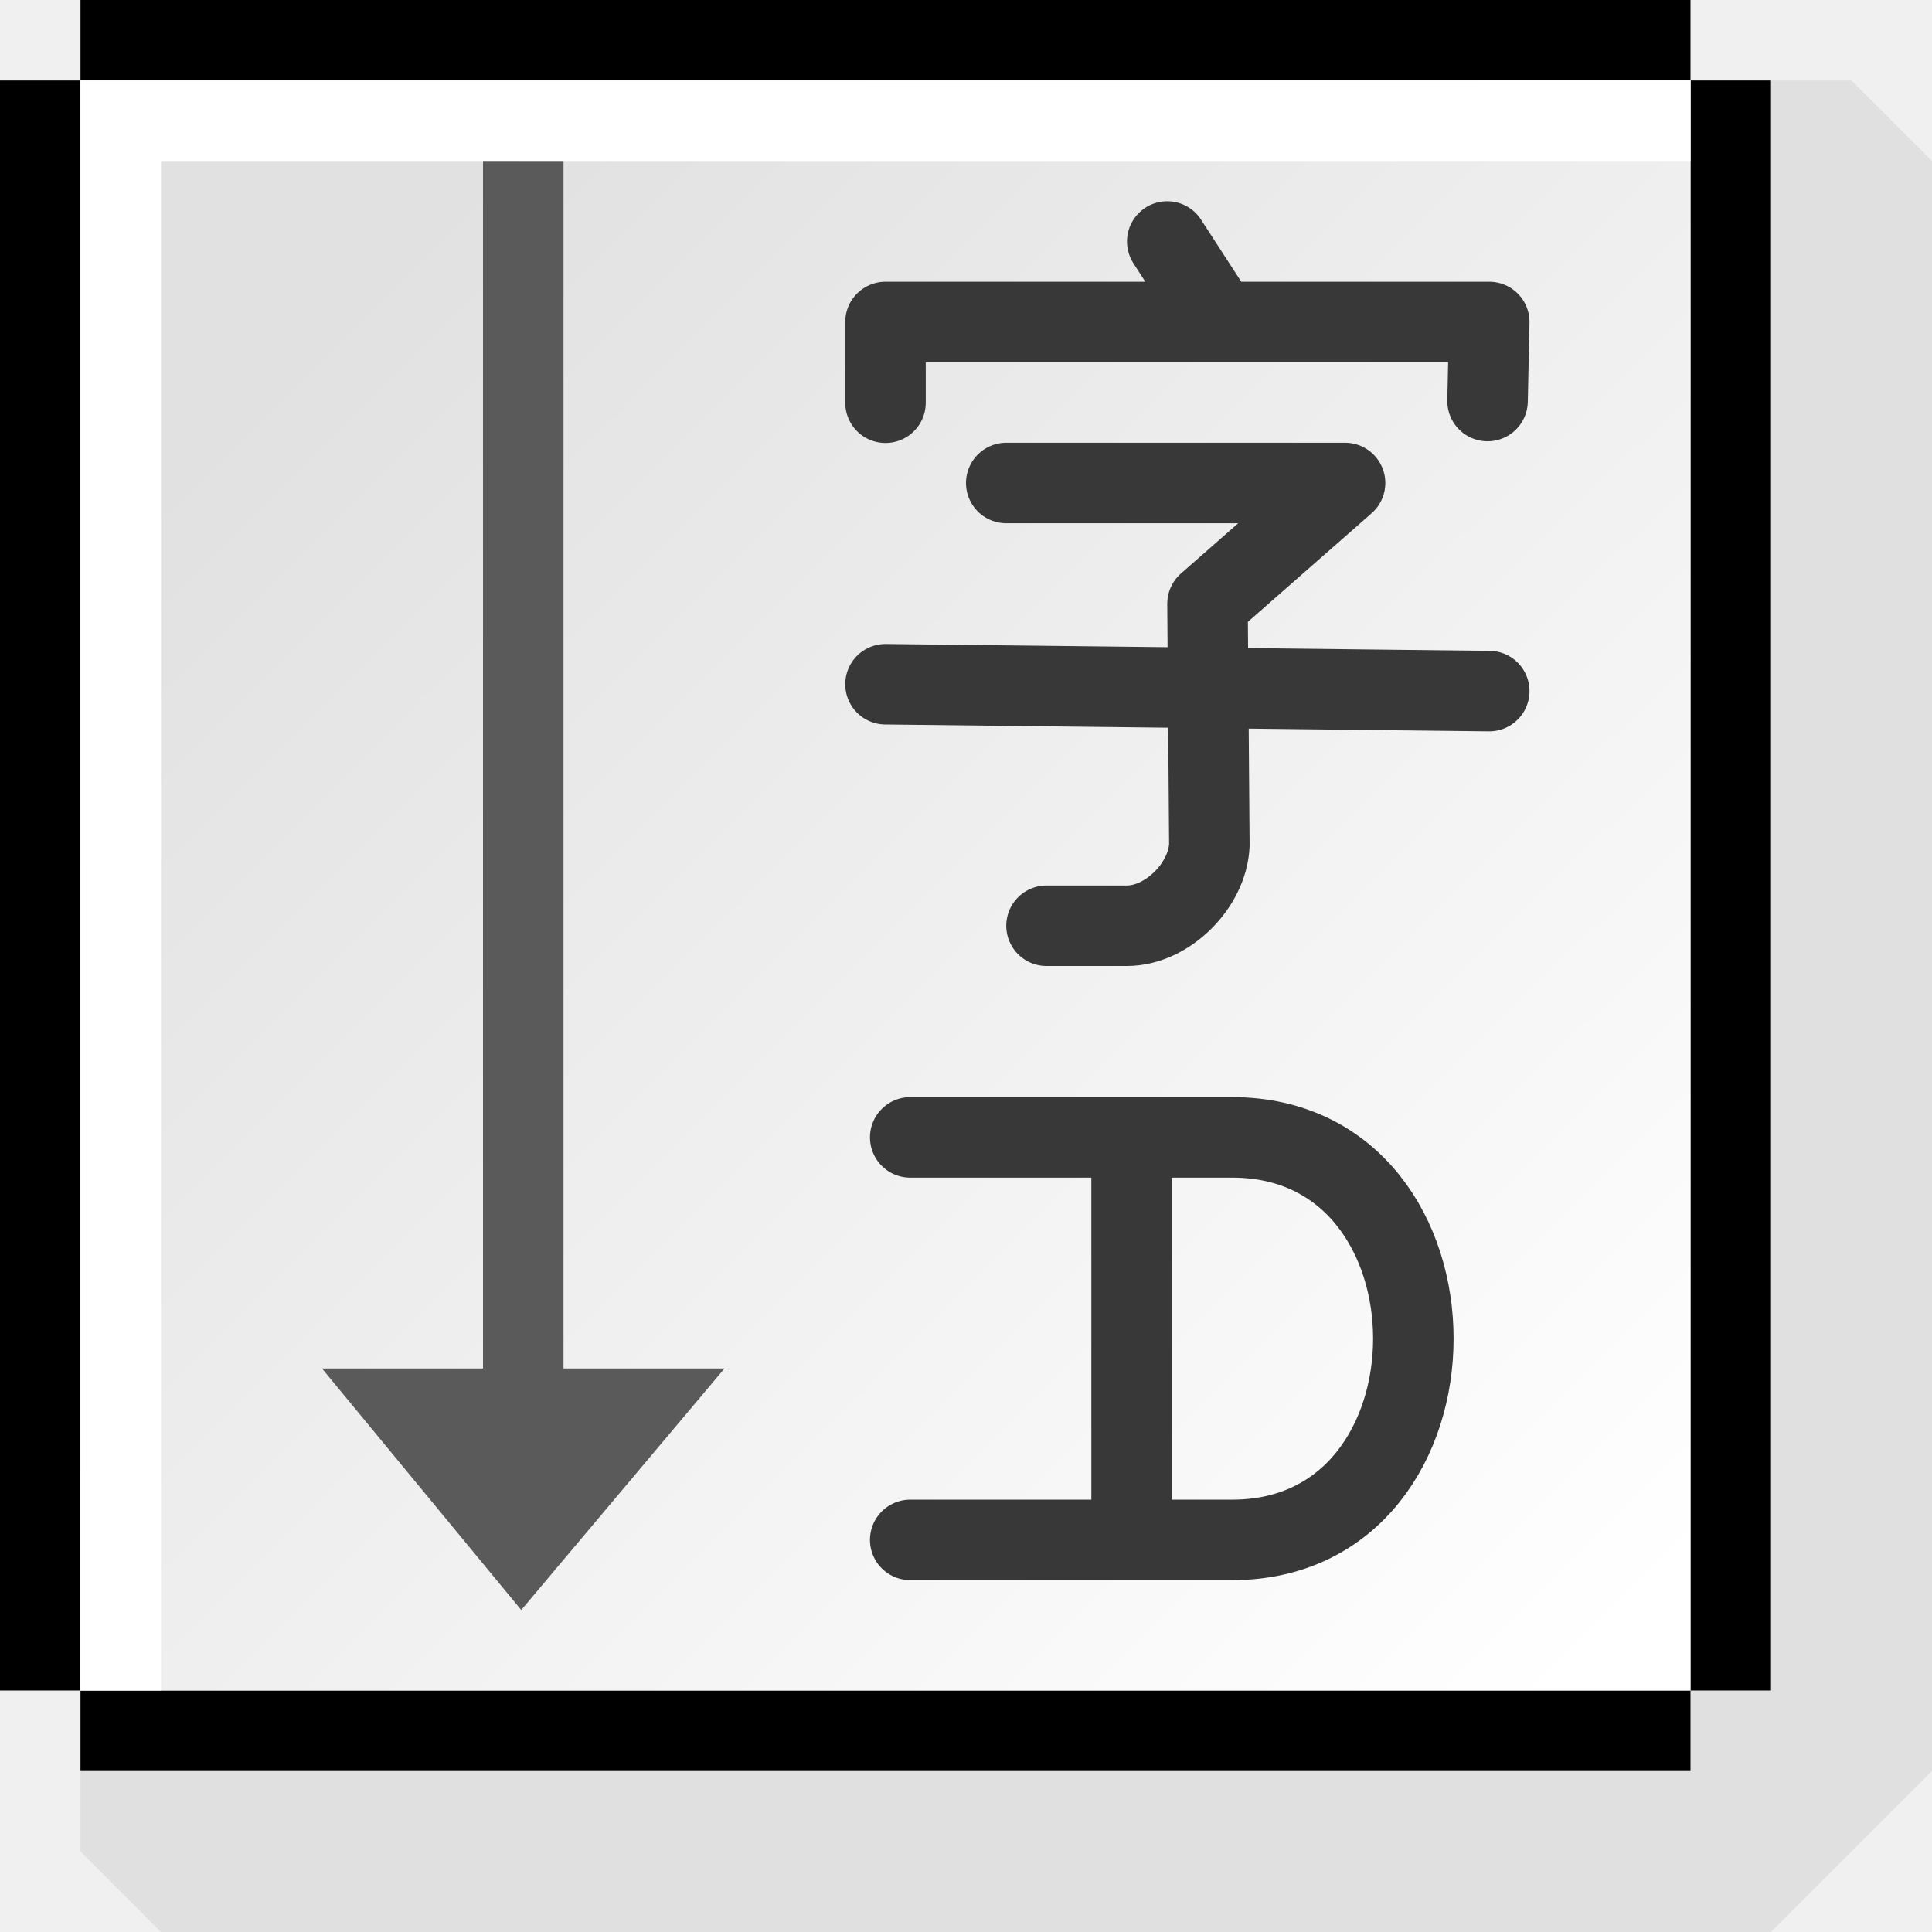
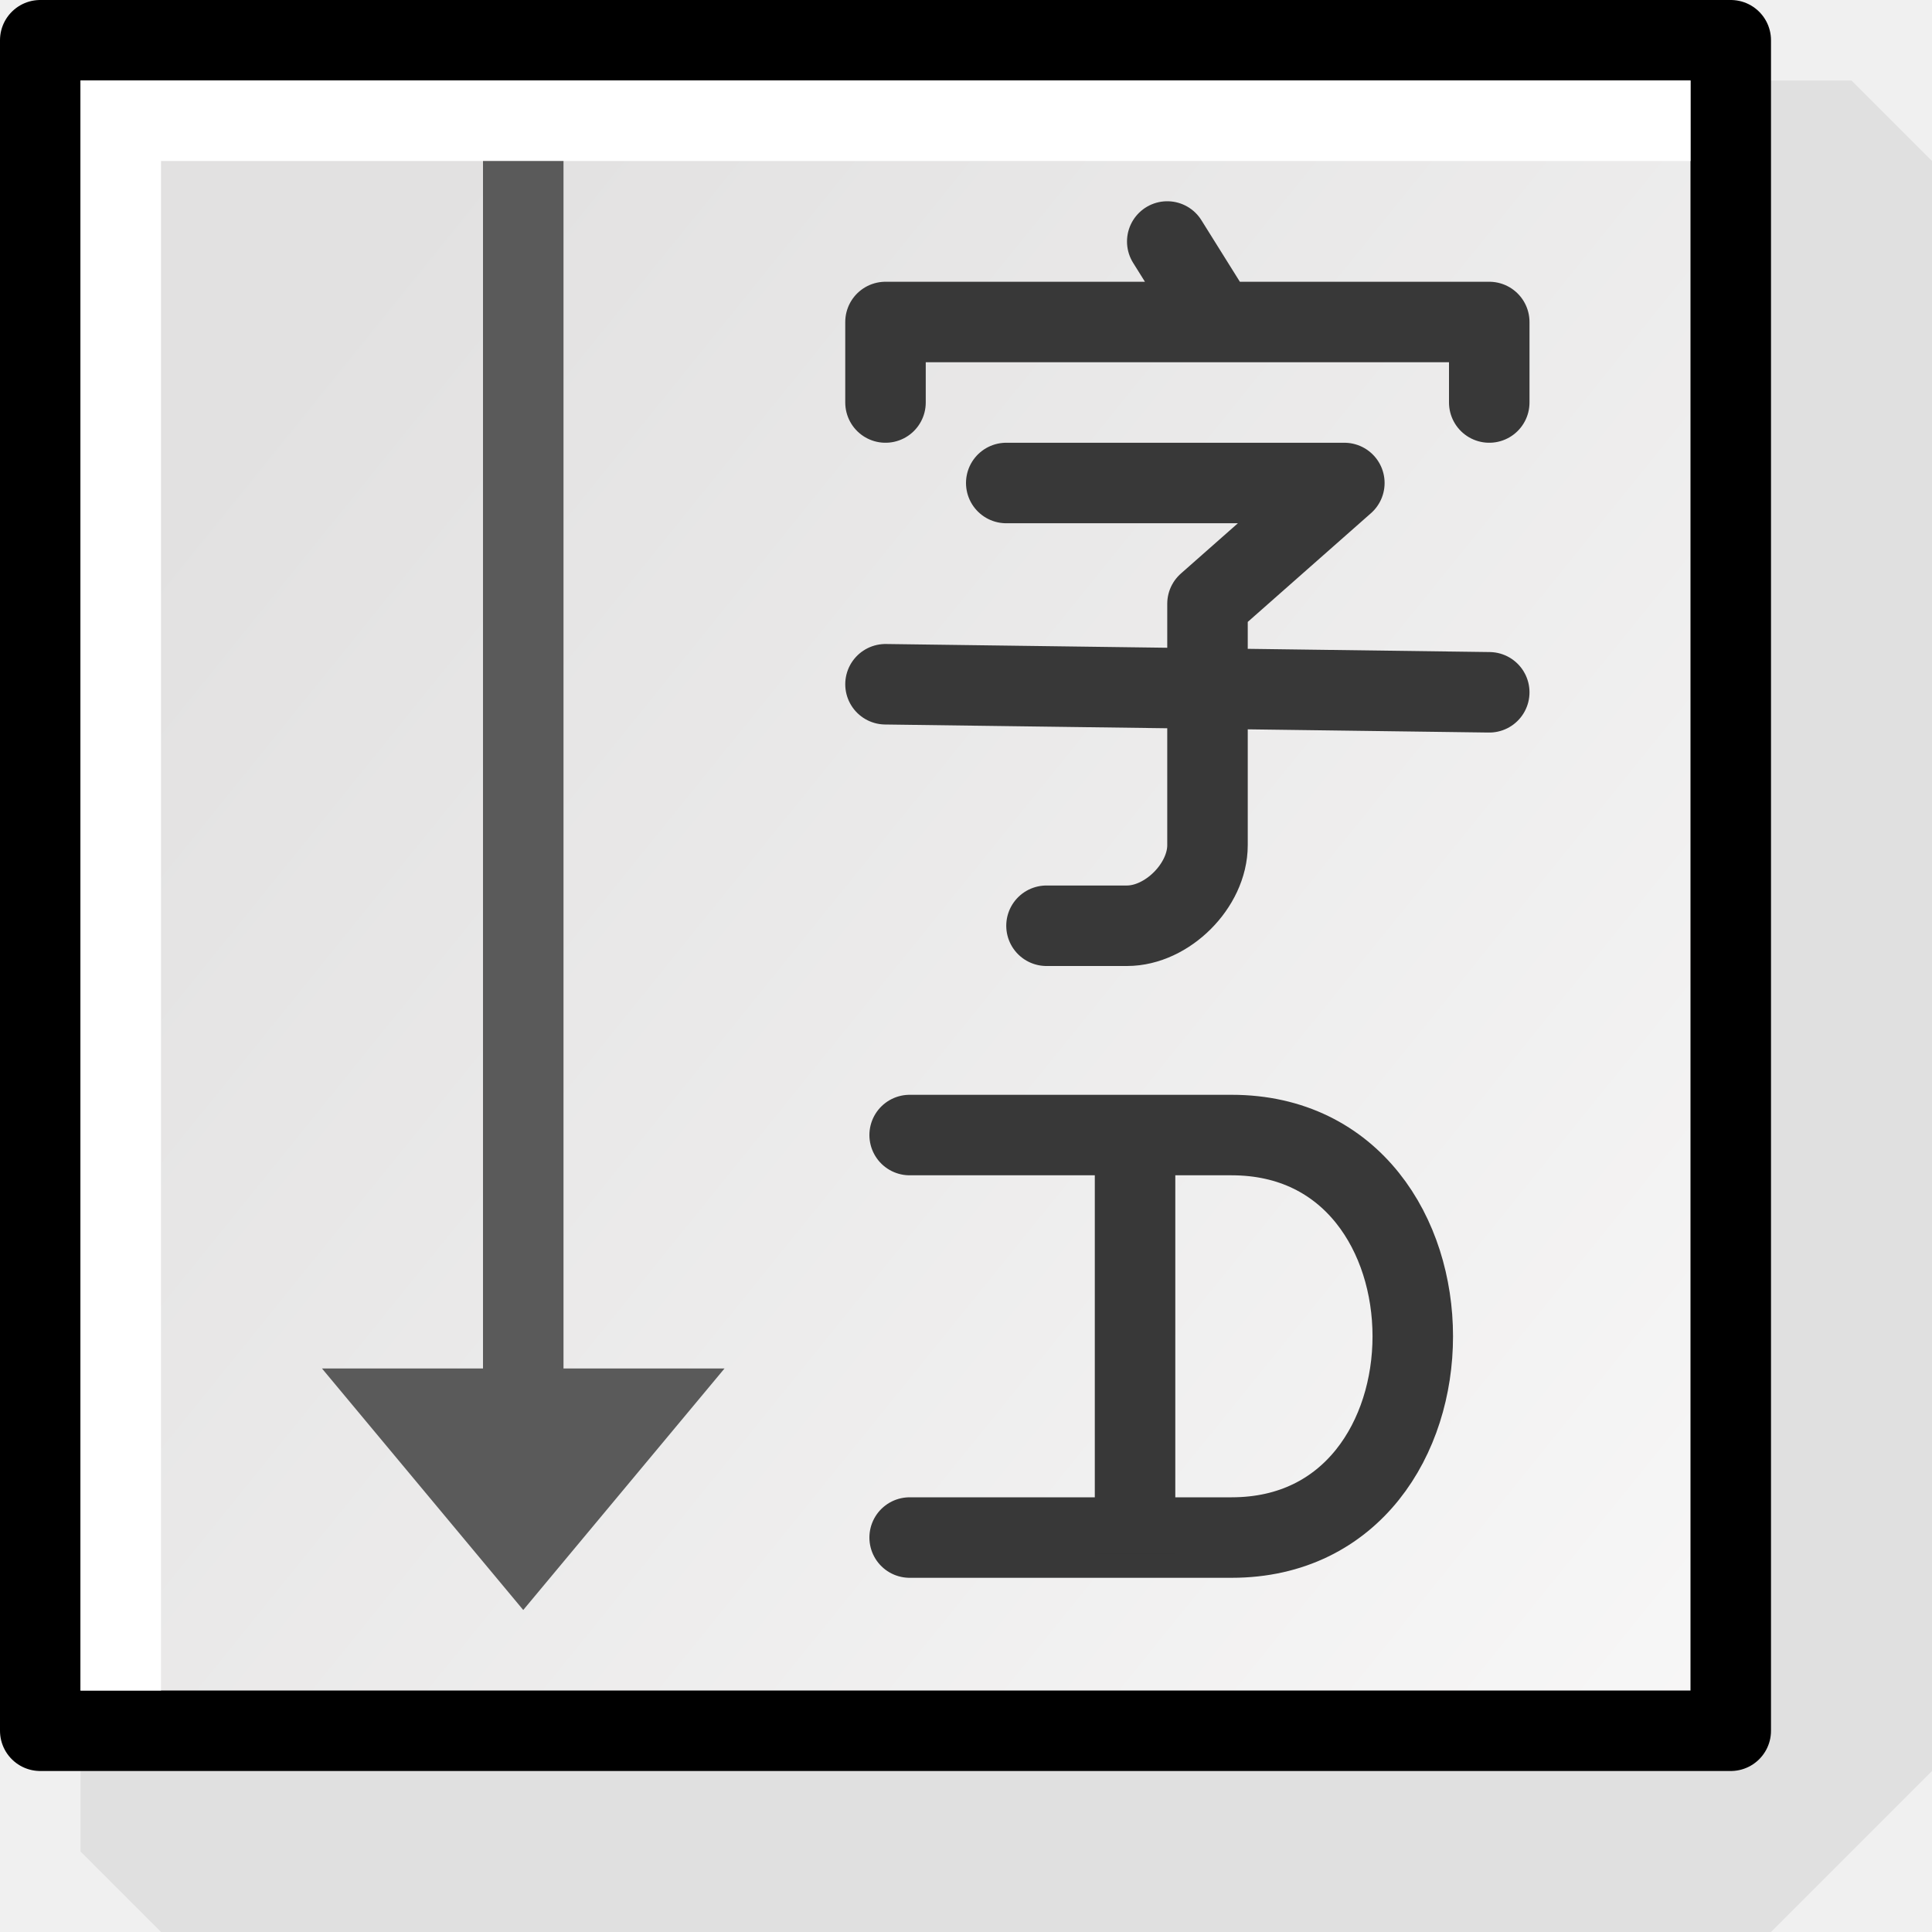
- <svg xmlns="http://www.w3.org/2000/svg" xmlns:xlink="http://www.w3.org/1999/xlink" id="svg1" width="24" height="24">
-   <defs id="defs3">
-     <linearGradient gradientTransform="translate(-256,405)" gradientUnits="userSpaceOnUse" id="linearGradient10161" x1="860.239" x2="843.963" xlink:href="#linearGradient6524" y1="45.307" y2="28.965" />
-     <linearGradient id="linearGradient6524">
-       <stop id="stop6526" offset="0" style="stop-color:#ffffff;stop-opacity:1" />
-       <stop id="stop6528" offset="1" style="stop-color:#e2e1e1;stop-opacity:1" />
+ <svg xmlns="http://www.w3.org/2000/svg" xmlns:xlink="http://www.w3.org/1999/xlink" width="24" height="24">
+   <defs>
+     <linearGradient id="linearGradientA" xlink:href="#linearGradientVector" gradientUnits="userSpaceOnUse" x1="30" x2="4" y1="25" y2="4" />
+     <linearGradient id="linearGradientVector">
+       <stop offset="0" style="stop-color:#ffffff" />
+       <stop offset="1" style="stop-color:#e2e1e1" />
    </linearGradient>
  </defs>
-   <g id="text-orientation-auto" transform="translate(-584,-430)">
-     <path d="m 585,431 22,0 1,1 0,20 -2,2 -20,0 -1,-1 0,-22 z" id="path10137" style="color:#000000;fill:#000000;fill-opacity:0.067;fill-rule:evenodd" />
-     <path d="m 584,431 1,0 0,20 -1,0 0,-20 z" id="path10139" style="color:#000000;fill:#000000;fill-rule:evenodd" />
-     <rect height="20" id="rect10141" style="color:#000000;fill:#000000;fill-rule:evenodd" width="1" x="605" y="431" />
-     <rect height="20" id="rect10143" style="color:#000000;fill:#000000;fill-rule:evenodd" transform="matrix(0,-1,1,0,0,0)" width="1" x="-431" y="585" />
-     <rect height="20" id="rect10145" style="color:#000000;fill:#000000;fill-rule:evenodd" transform="matrix(0,-1,1,0,0,0)" width="1" x="-452" y="585" />
-     <rect height="20" id="rect10147" style="color:#000000;fill:url(#linearGradient10161);fill-rule:evenodd" width="20" x="585" y="431" />
-     <path d="m 586,451 -1,0 0,-20 20,0 0,1 -19,0 0,19 z" id="path10149" style="fill:#ffffff;fill-rule:evenodd" />
-     <path d="m 595.307,449.129 4,0 c 3,0 3,-5 0,-5 l -4,0" id="path10151" style="fill:none;stroke:#383838;stroke-width:1px;stroke-linecap:round" />
-     <path d="m 598.057,449.271 0,-5.143" id="path10153" style="fill:none;stroke:#383838;stroke-width:1px" />
-     <path d="M 851.475,45 849,42 851,42 851,27 852,27 852,42 854,42 851.475,45 Z" id="use10159" style="fill:#5a5a5a;fill-rule:evenodd" transform="matrix(1,0,0,1,-261,405)" />
-     <path d="m 595,438.5 7.5,0.085 m -6,-2.585 4.209,0 -1.709,1.5 0.023,3 c -0.023,0.5 -0.523,1 -1.023,1 l -1,0 m 2,-7.728 -0.5,-0.772 m -3.5,2.003 0,-1.003 7.5,0 -0.021,0.982" id="path11017" style="color:#000000;solid-opacity:1;fill:none;stroke:#383838;stroke-width:1px;stroke-linecap:round;stroke-linejoin:round" />
+   <g id="format-text-direction-r2l">
+     <path d="m 1,1 h 22 l 1,1 v 20 l -2,2 h -20 l -1,-1 z" style="fill:black;fill-opacity:0.067" />
+     <rect x="0.5" y="0.5" width="21" height="21" style="fill:url(#linearGradientA);stroke:black;stroke-linejoin:round" />
+     <path d="m 2,21 h -1 v -20 h 20 v 1 h -19 z" style="fill:white" />
+     <path d="m 11.3,19.1 h 4 c 3,0 3,-5 0,-5 h -4" style="fill:none;stroke:#383838;stroke-linecap:round" />
+     <path d="m 14.1,19.3 v -5.2" style="fill:none;stroke:#383838" />
+     <path d="m 11,8.5 7.5,0.1 m -6,-2.6 h 4.2 l -1.7,1.5 v 3 c 0,0.5 -0.5,1 -1,1 h -1 m 2,-7.7 -0.5,-0.8 m -3.5,2 v -1 h 7.5 v 1" style="fill:none;stroke:#383838;stroke-linecap:round;stroke-linejoin:round" />
+     <path d="m 6.5,20 -2.5,-3 h 2 v -15 h 1 v 15 h 2 z" style="fill:#5a5a5a" />
  </g>
</svg>
